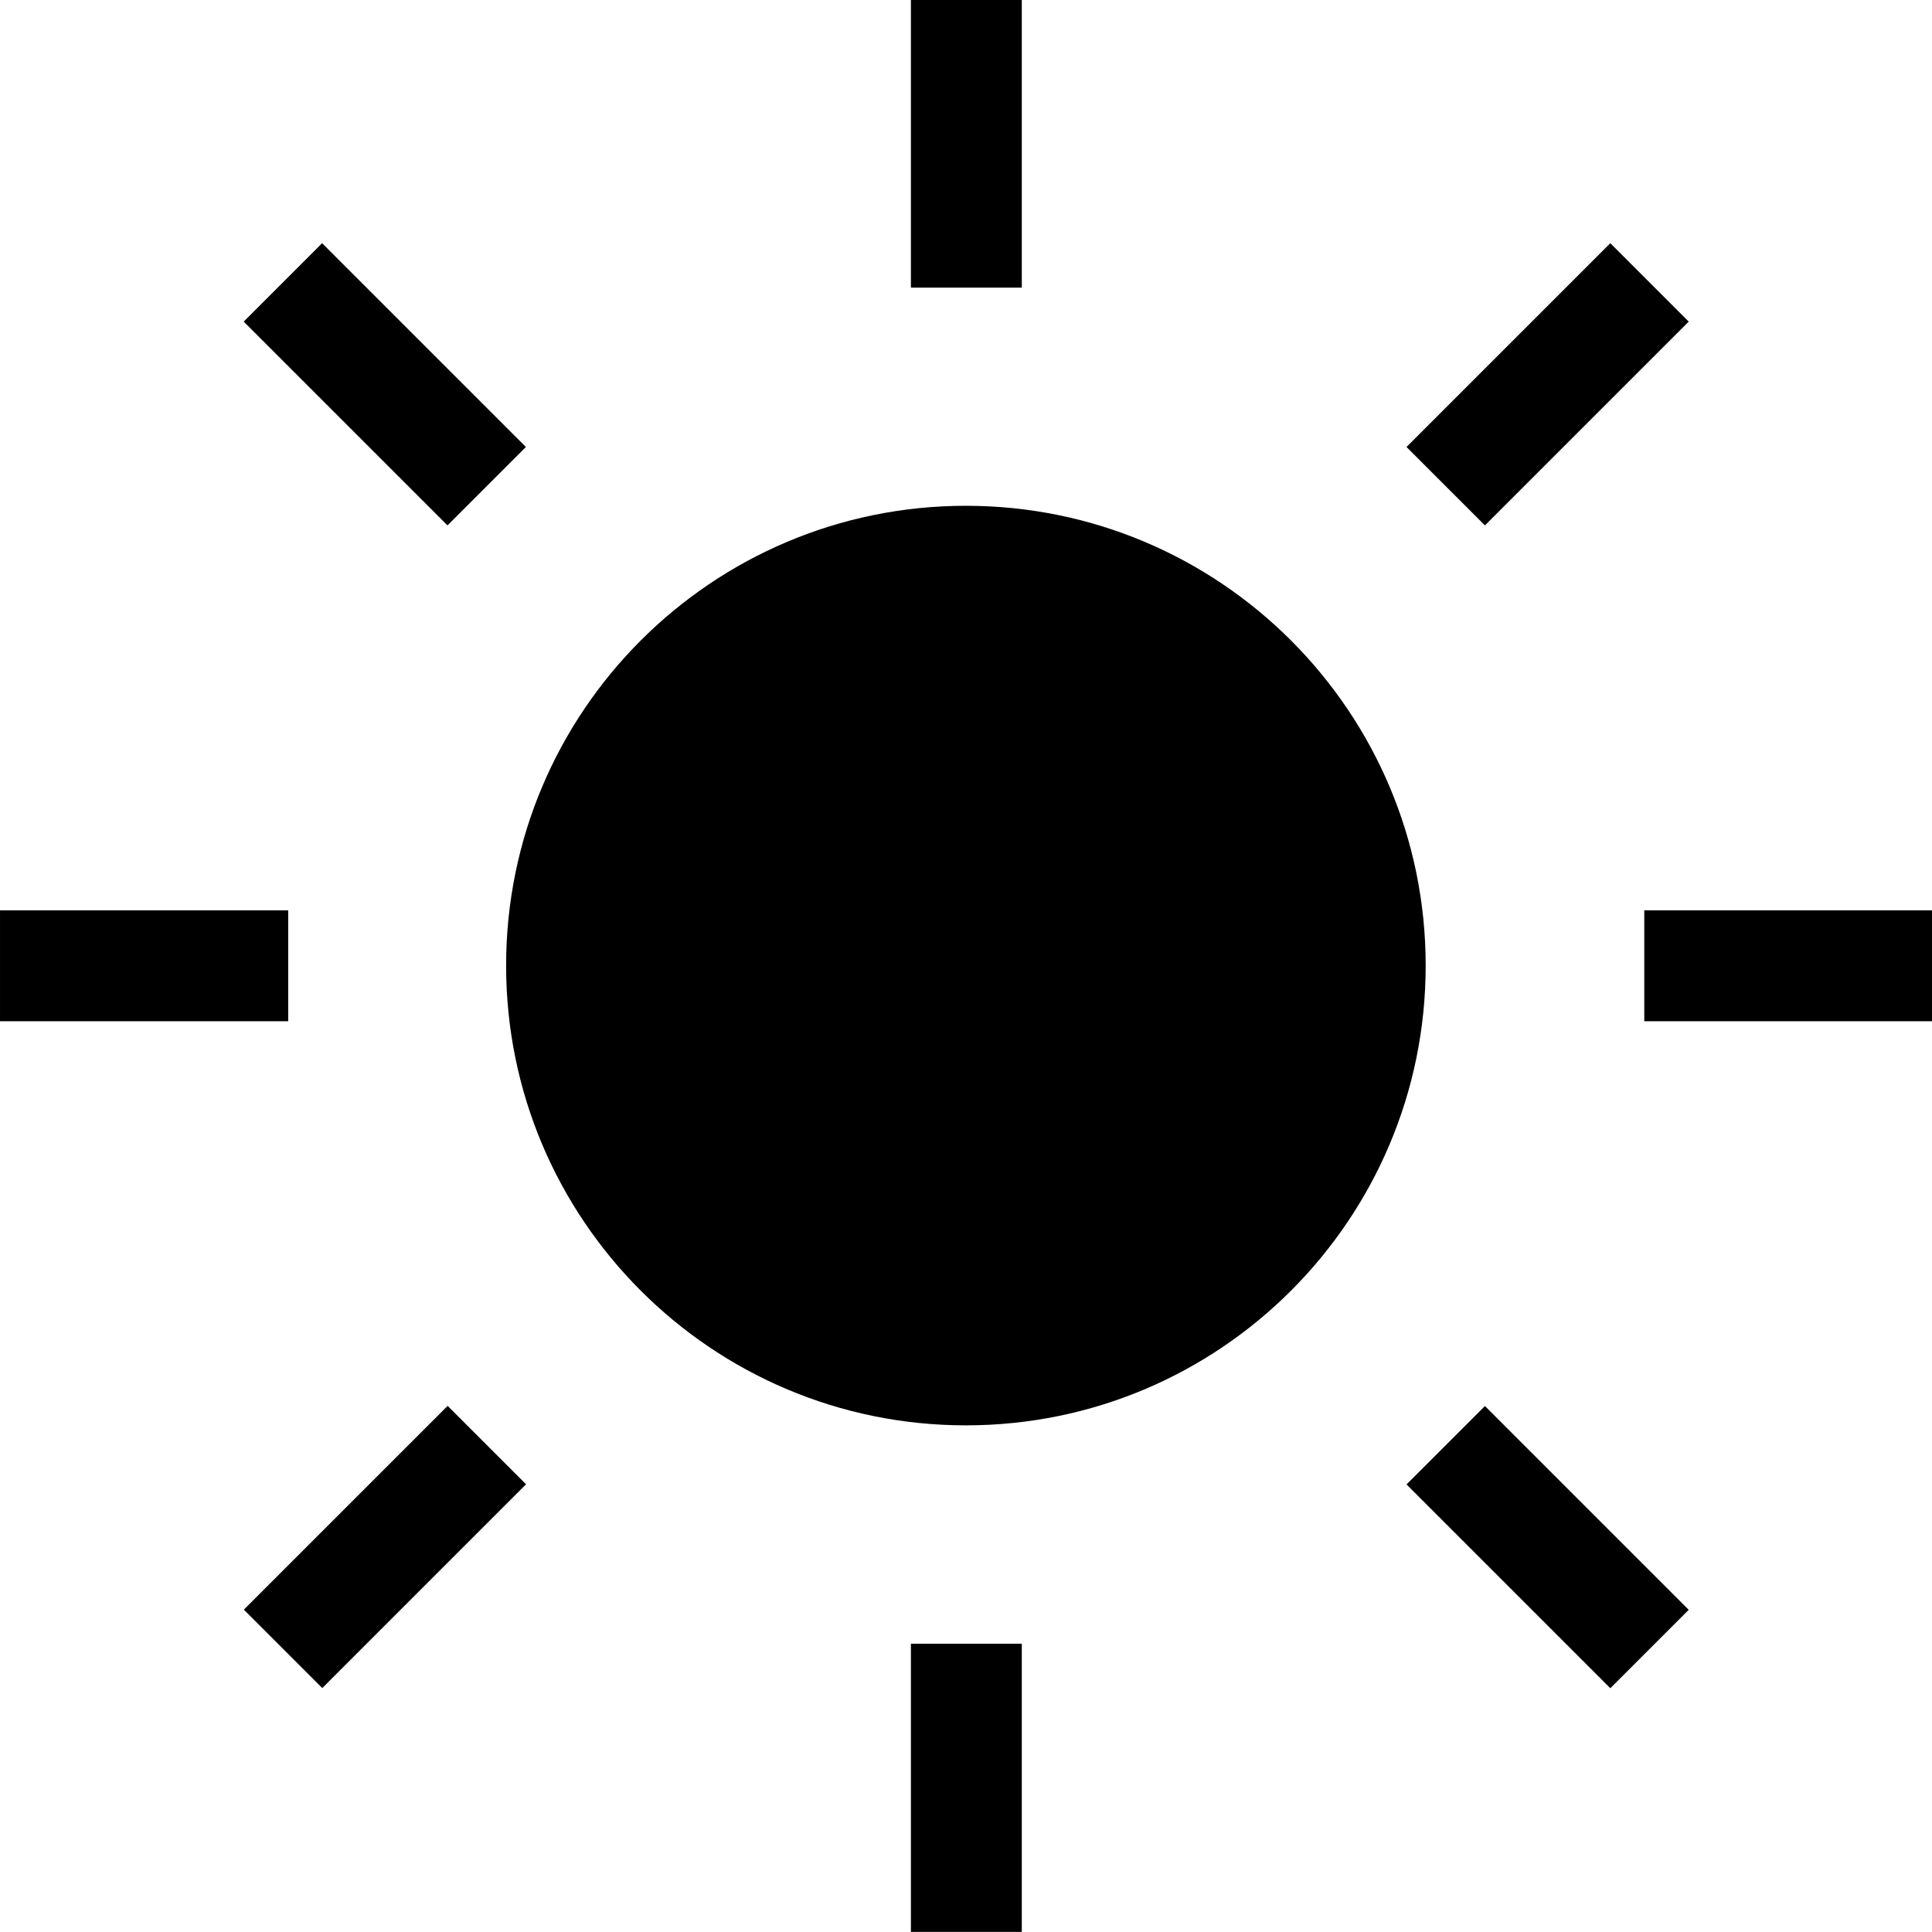
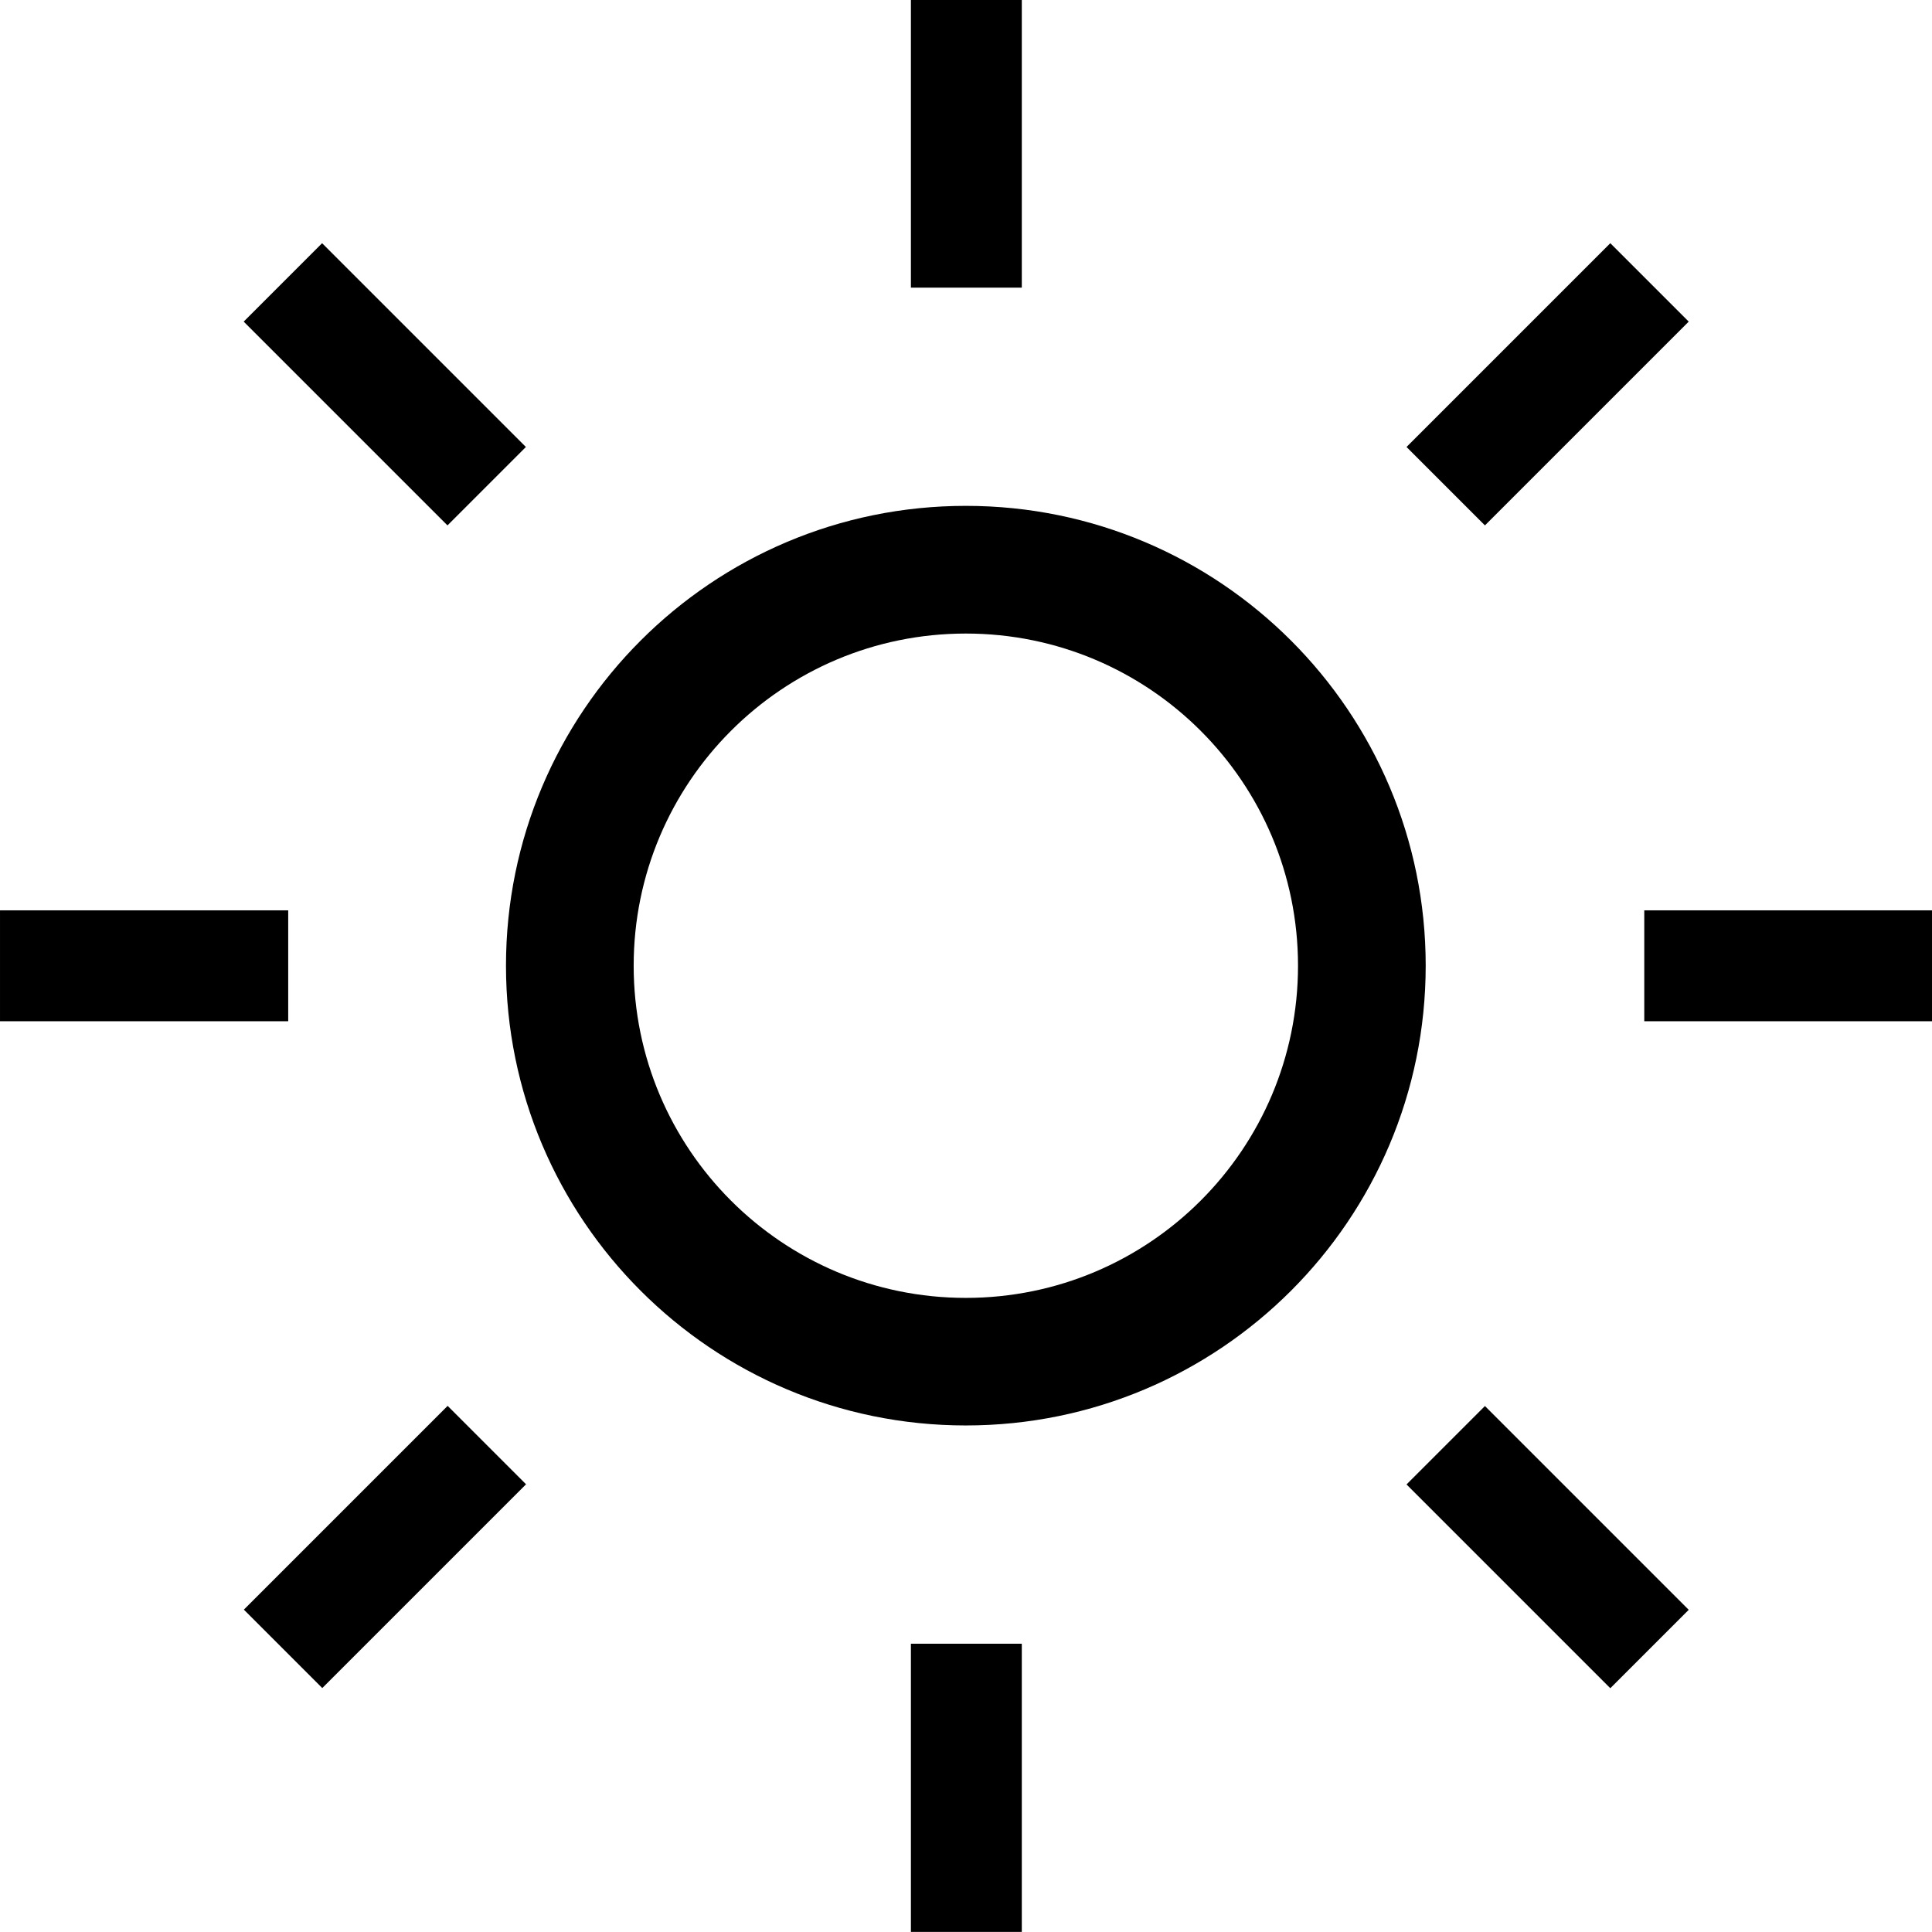
<svg xmlns="http://www.w3.org/2000/svg" width="32" height="32" viewBox="0 0 8.467 8.467" version="1.1" id="svg8">
  <defs id="defs2" />
  <g id="layer1" transform="translate(-59.68096,-124.0624)">
-     <circle id="path3713" cx="63.914" cy="128.294" r="2.015" style="stroke-width:0.128" />
+     <path style="stroke-width:0.485" d="M 15.998 8.379 A 7.617 7.617 0 0 0 8.381 15.996 A 7.617 7.617 0 0 0 15.998 23.611 A 7.617 7.617 0 0 0 23.615 15.996 A 7.617 7.617 0 0 0 15.998 8.379 z M 15.998 10.494 A 5.502 5.502 0 0 1 21.5 15.996 A 5.502 5.502 0 0 1 15.998 21.498 A 5.502 5.502 0 0 1 10.496 15.996 A 5.502 5.502 0 0 1 15.998 10.494 z " transform="matrix(0.2645833,0,0,0.2645833,59.68096,124.0624)" id="path3713" />
    <rect id="rect3715" width="0.486" height="1.263" x="63.673" y="124.06" style="stroke-width:0.128" />
    <rect id="rect3715-75" width="0.486" height="1.263" x="63.673" y="131.266" style="stroke-width:0.128" />
    <rect style="stroke-width:0.128" y="41.288" x="135.67" height="1.263" width="0.486" id="rect3792" transform="rotate(45)" />
    <rect style="stroke-width:0.128" y="48.494" x="135.67" height="1.263" width="0.486" id="rect3794" transform="rotate(45)" />
    <rect style="stroke-width:0.128" y="-68.15" x="128.052" height="1.263" width="0.486" id="rect3796" transform="rotate(90)" />
    <rect style="stroke-width:0.128" y="-60.944" x="128.052" height="1.263" width="0.486" id="rect3798" transform="rotate(90)" />
    <rect transform="rotate(135)" id="rect3800" width="0.486" height="1.263" x="45.28" y="-140.148" style="stroke-width:0.128" />
    <rect transform="rotate(135)" id="rect3802" width="0.486" height="1.263" x="45.28" y="-132.941" style="stroke-width:0.128" />
  </g>
</svg>
